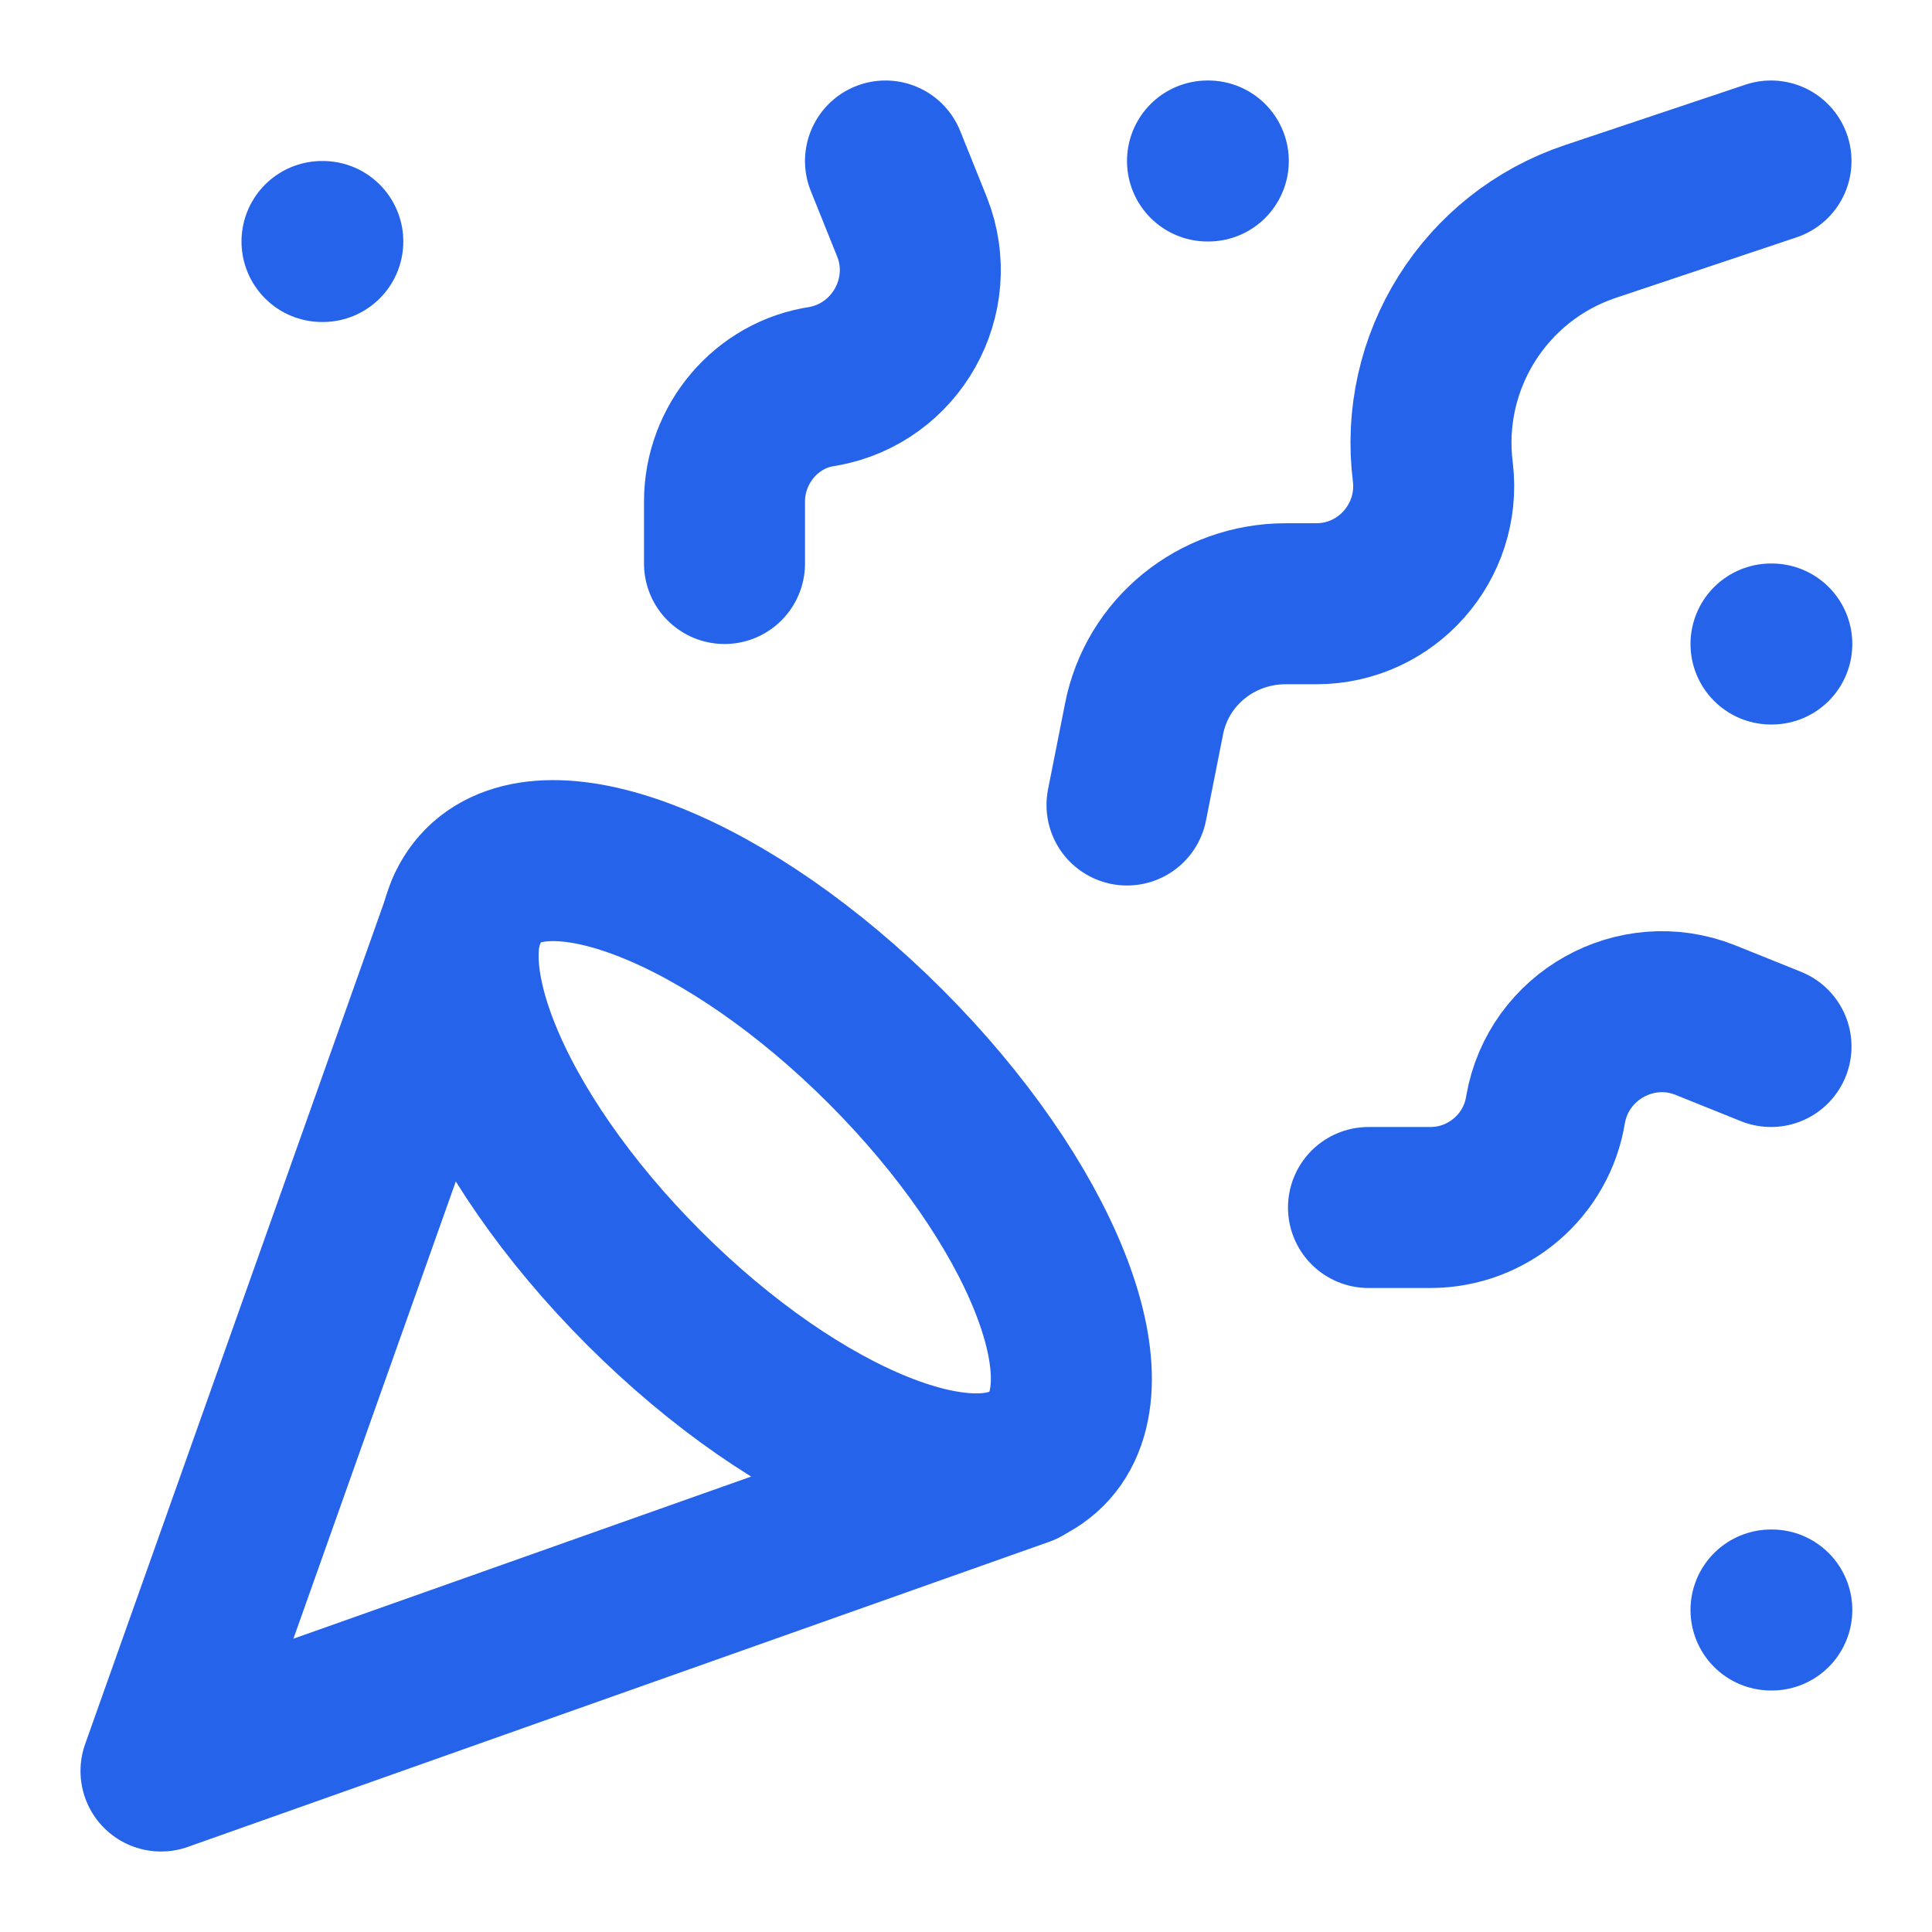
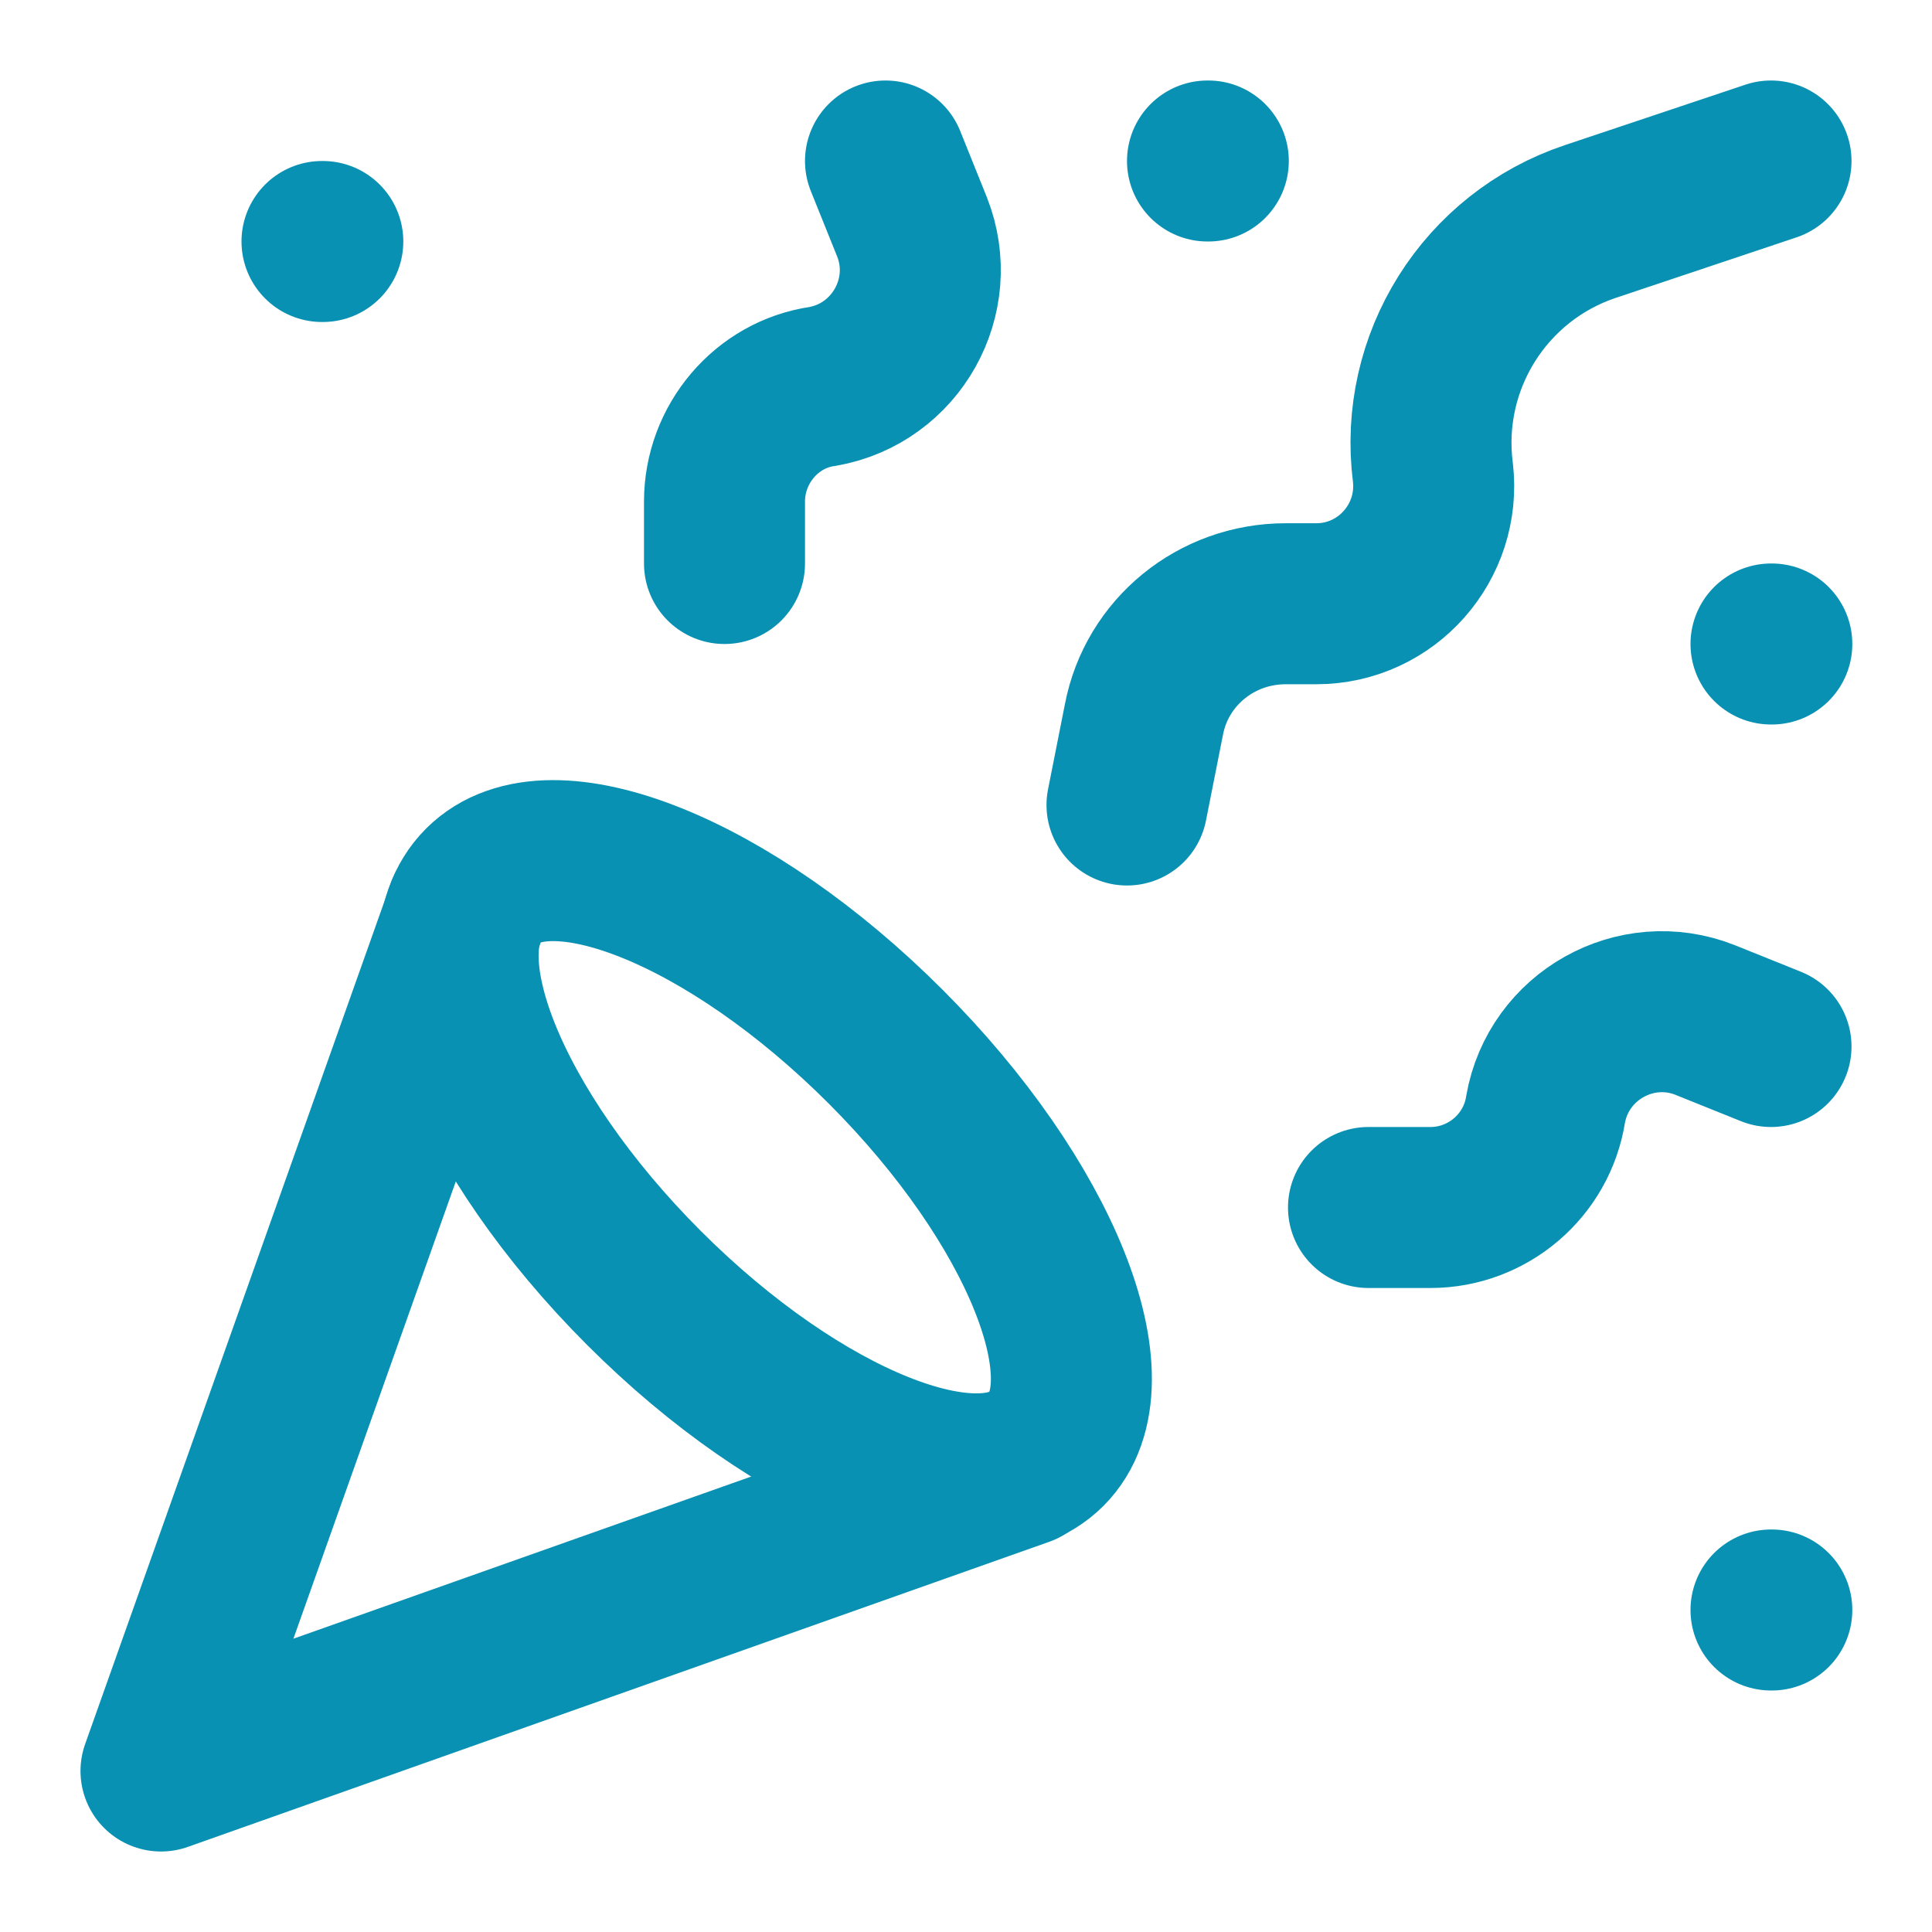
- <svg xmlns="http://www.w3.org/2000/svg" width="24" height="24" viewBox="0 0 24 24" fill="none" stroke="#2563EB" stroke-width="2" stroke-linecap="round" stroke-linejoin="round" class="lucide lucide-party-popper-icon lucide-party-popper">
+ <svg xmlns="http://www.w3.org/2000/svg" width="24" height="24" viewBox="0 0 24 24" fill="none" stroke="#0891B2" stroke-width="2" stroke-linecap="round" stroke-linejoin="round" class="lucide lucide-party-popper-icon lucide-party-popper">
  <path d="M5.8 11.3 2 22l10.7-3.79" />
  <path d="M4 3h.01" />
  <path d="M22 8h.01" />
  <path d="M15 2h.01" />
  <path d="M22 20h.01" />
  <path d="m22 2-2.24.75a2.9 2.9 0 0 0-1.96 3.12c.1.86-.57 1.63-1.45 1.63h-.38c-.86 0-1.6.6-1.76 1.44L14 10" />
  <path d="m22 13-.82-.33c-.86-.34-1.82.2-1.98 1.11c-.11.7-.72 1.22-1.43 1.22H17" />
  <path d="m11 2 .33.82c.34.86-.2 1.82-1.11 1.98C9.52 4.9 9 5.52 9 6.23V7" />
  <path d="M11 13c1.93 1.93 2.83 4.17 2 5-.83.83-3.07-.07-5-2-1.93-1.93-2.83-4.17-2-5 .83-.83 3.07.07 5 2Z" />
</svg>
